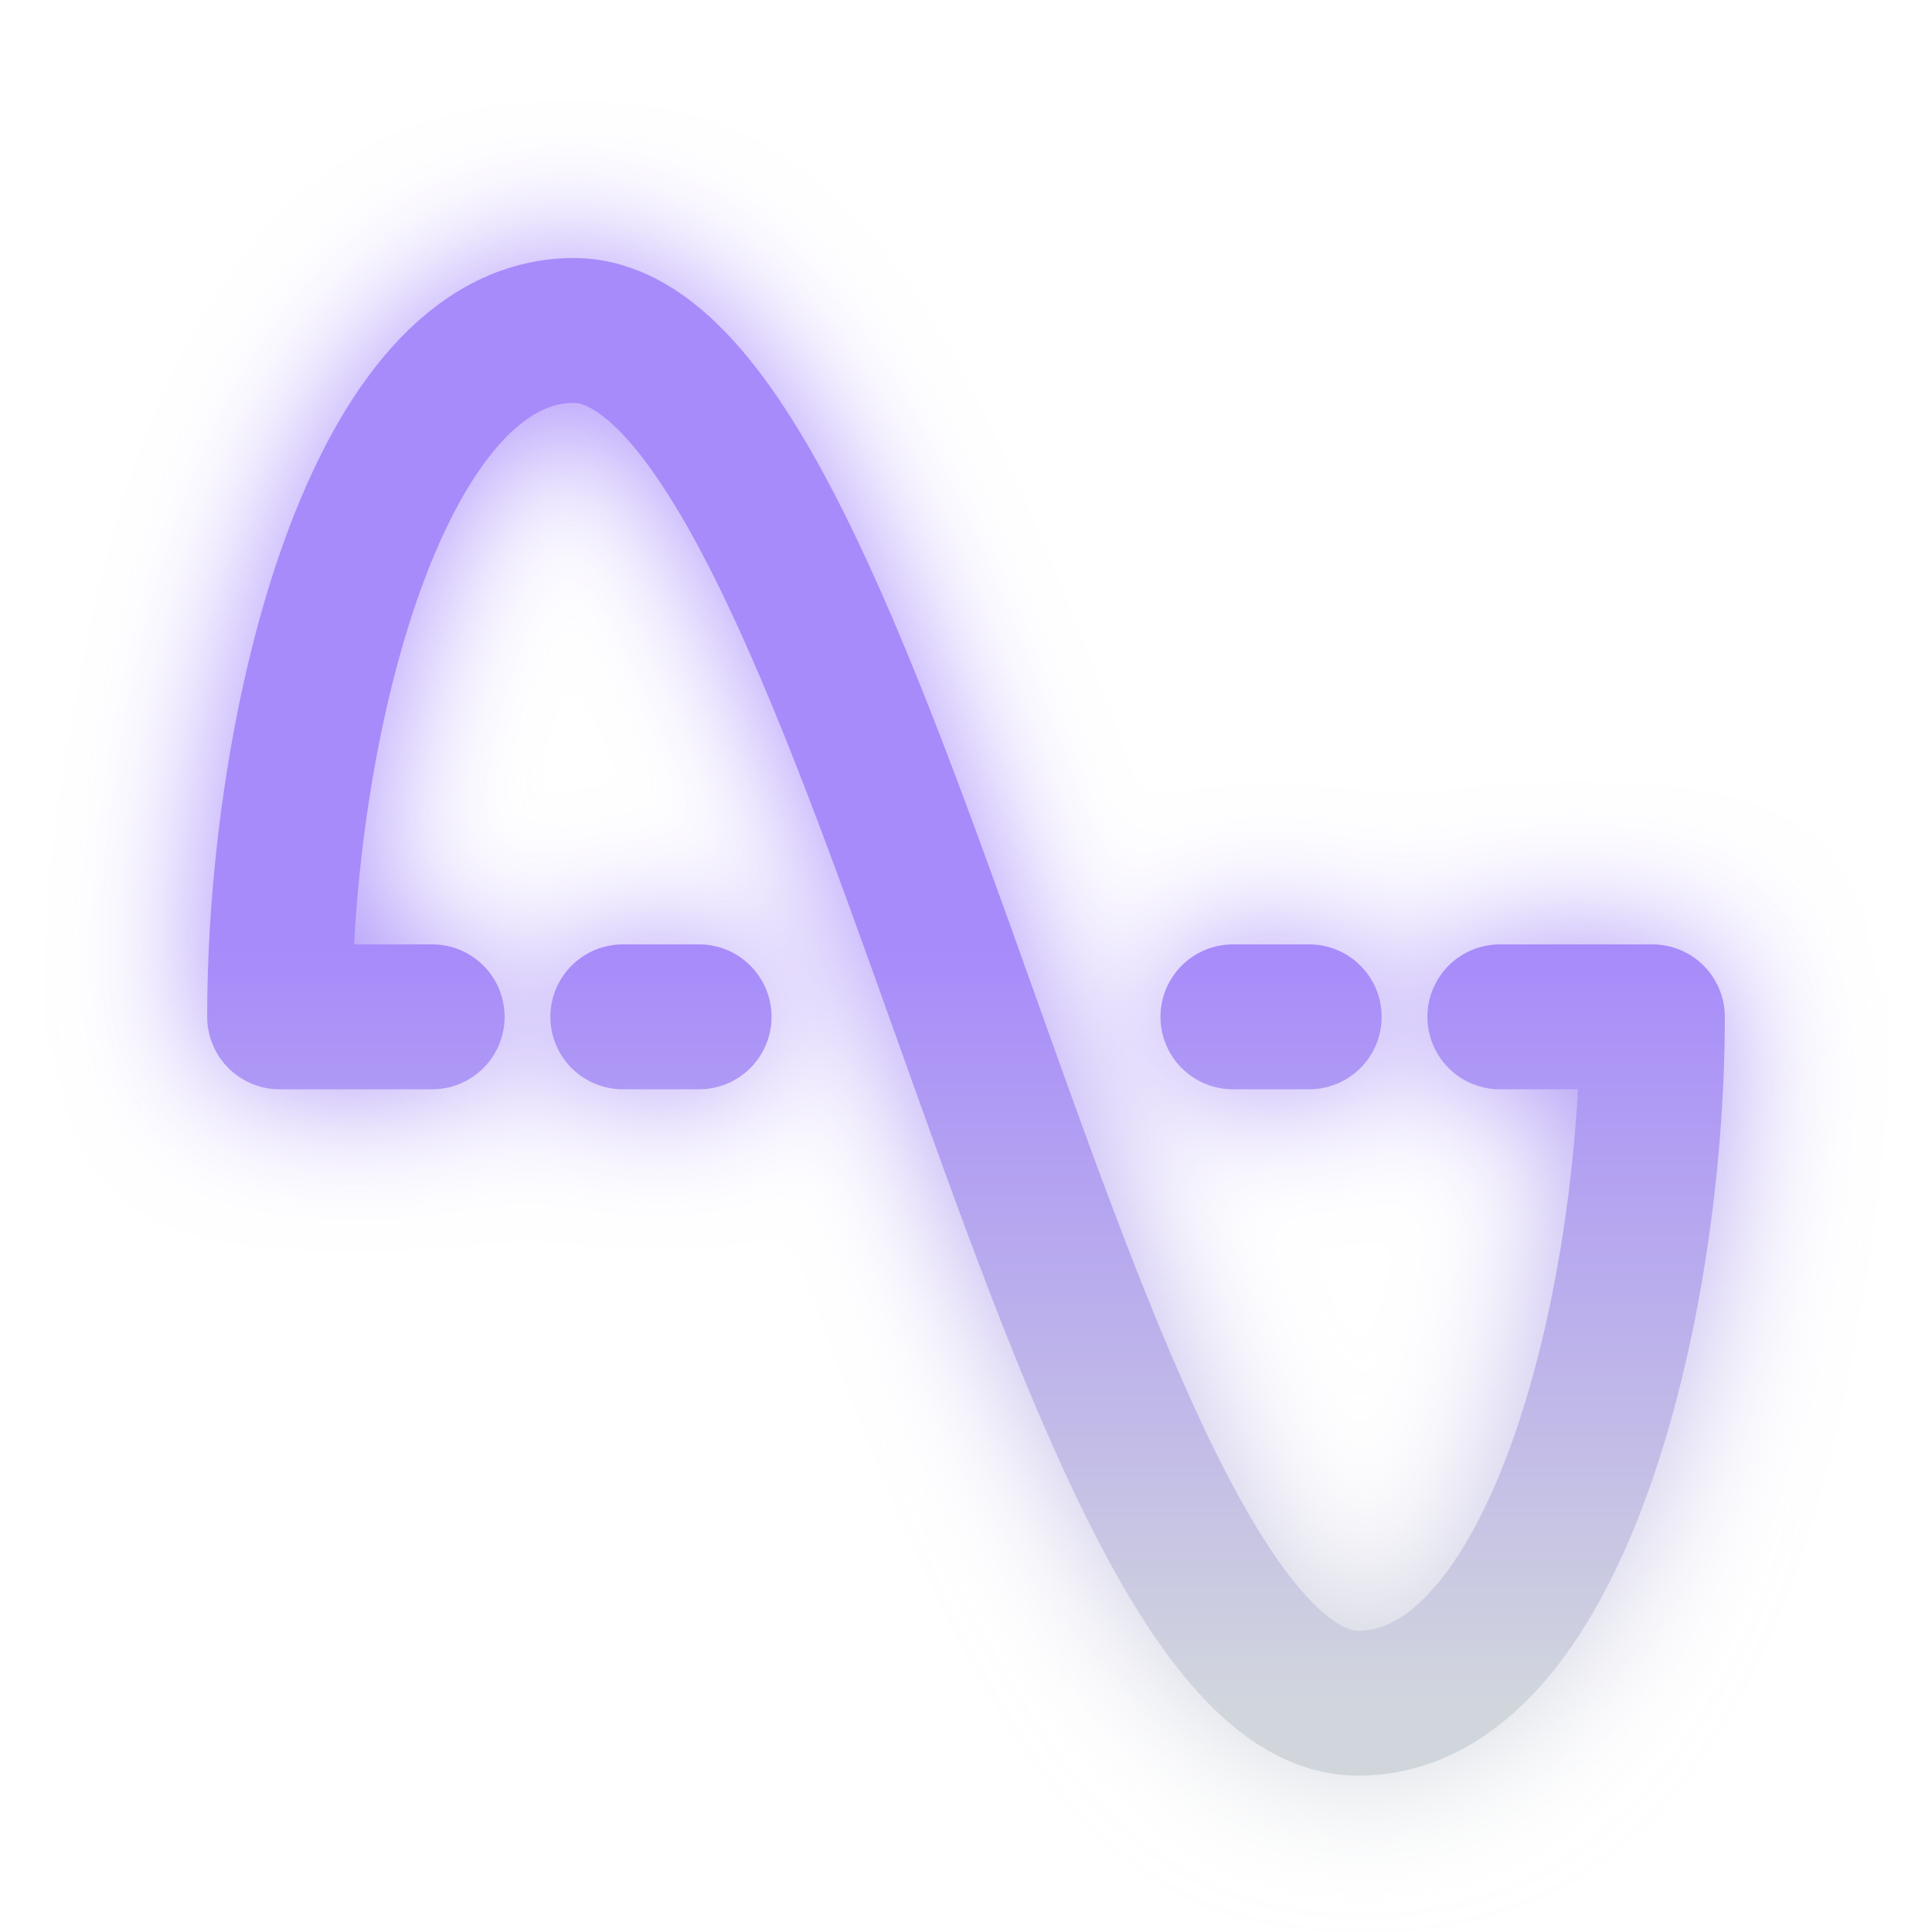
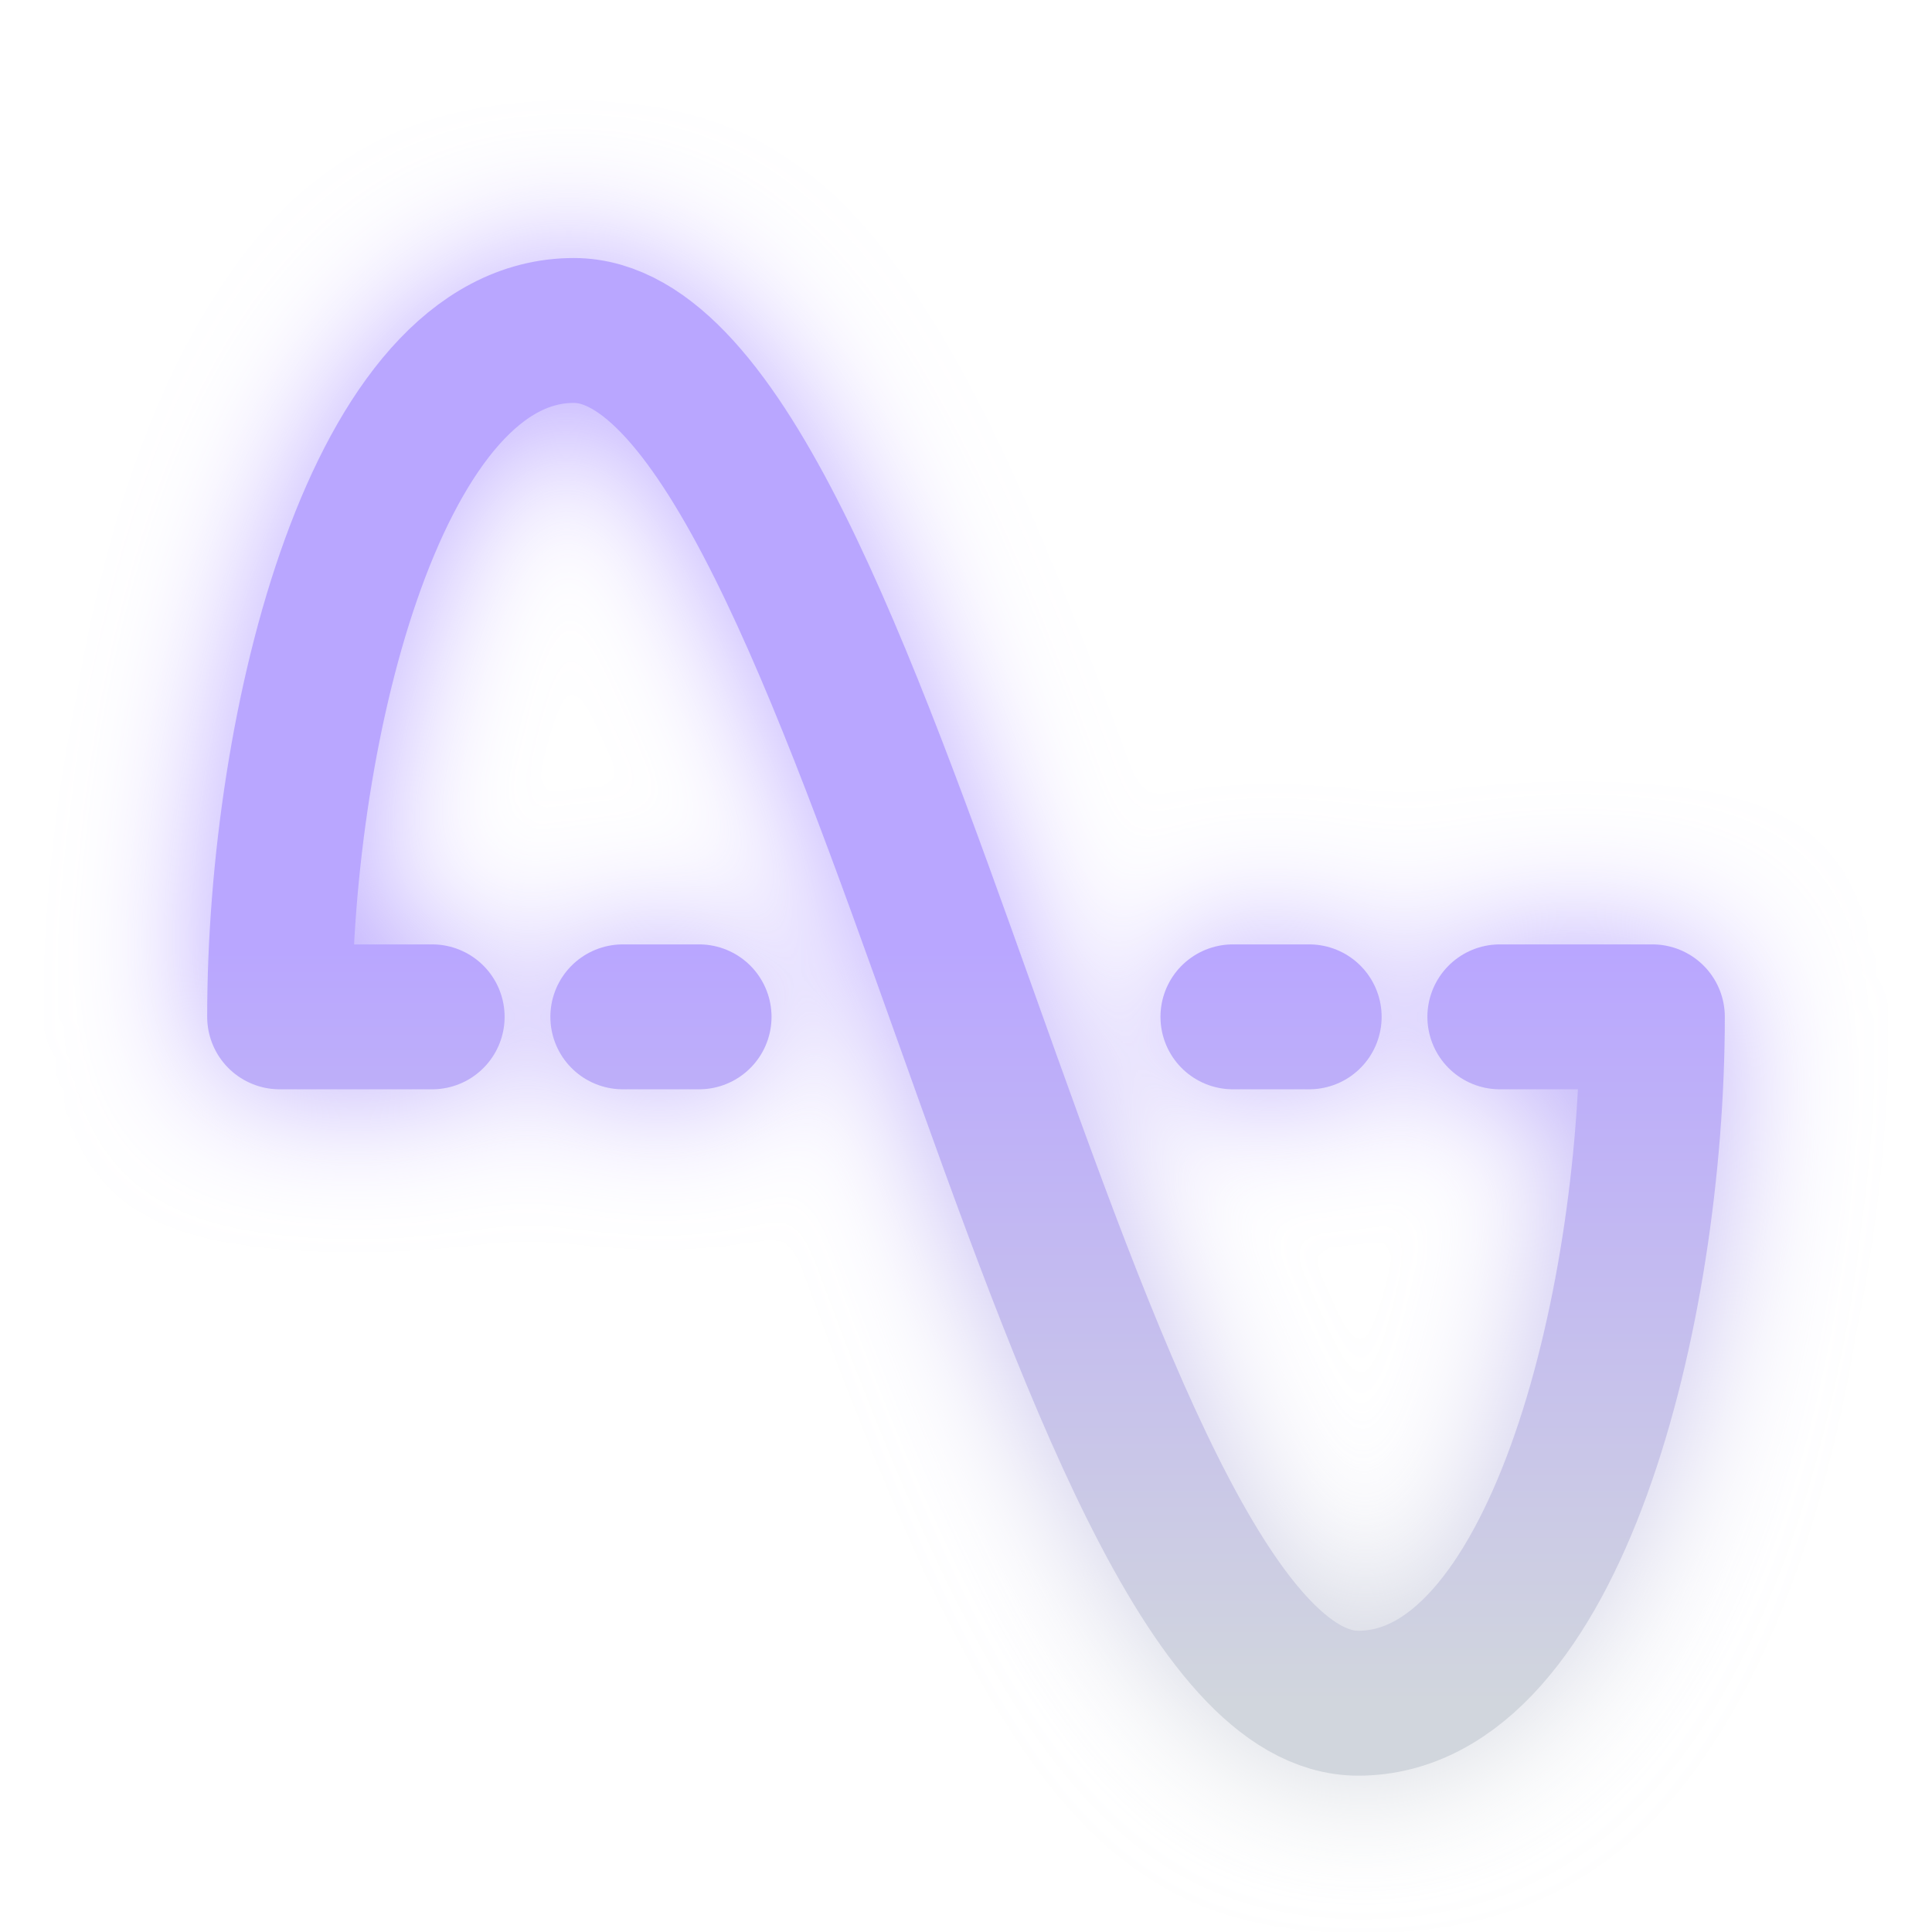
<svg xmlns="http://www.w3.org/2000/svg" viewBox="16 14 76 76" width="512" height="512">
  <defs>
    <linearGradient id="wave" gradientUnits="userSpaceOnUse" x1="12" y1="3" x2="12" y2="21">
-       <stop offset="0" stop-color="#a78bfa" />
-       <stop offset="0.45" stop-color="#a78bfa" />
+       <stop offset="0" stop-color="#b9a6ff" />
+       <stop offset="0.45" stop-color="#b9a6ff" />
      <stop offset="1" stop-color="#D1D6DD" />
    </linearGradient>
    <filter id="glow" x="-60%" y="-60%" width="220%" height="220%">
      <feGaussianBlur stdDeviation="0.9" result="blur" />
      <feMerge>
        <feMergeNode in="blur" />
        <feMergeNode in="SourceGraphic" />
      </feMerge>
    </filter>
  </defs>
  <g transform="translate(18,18) scale(3.0)">
    <path d="M3 12C3 8.143 4.286 3 6.857 3C10.714 3 13.286 21 17.143 21C19.714 21 21 15.857 21 12 M3 12H5 M19 12H21 M15.5 12H16.5 M7.5 12H8.5" fill="none" stroke="url(#wave)" stroke-width="1.9" stroke-linecap="round" stroke-linejoin="round" filter="url(#glow)" />
  </g>
</svg>
